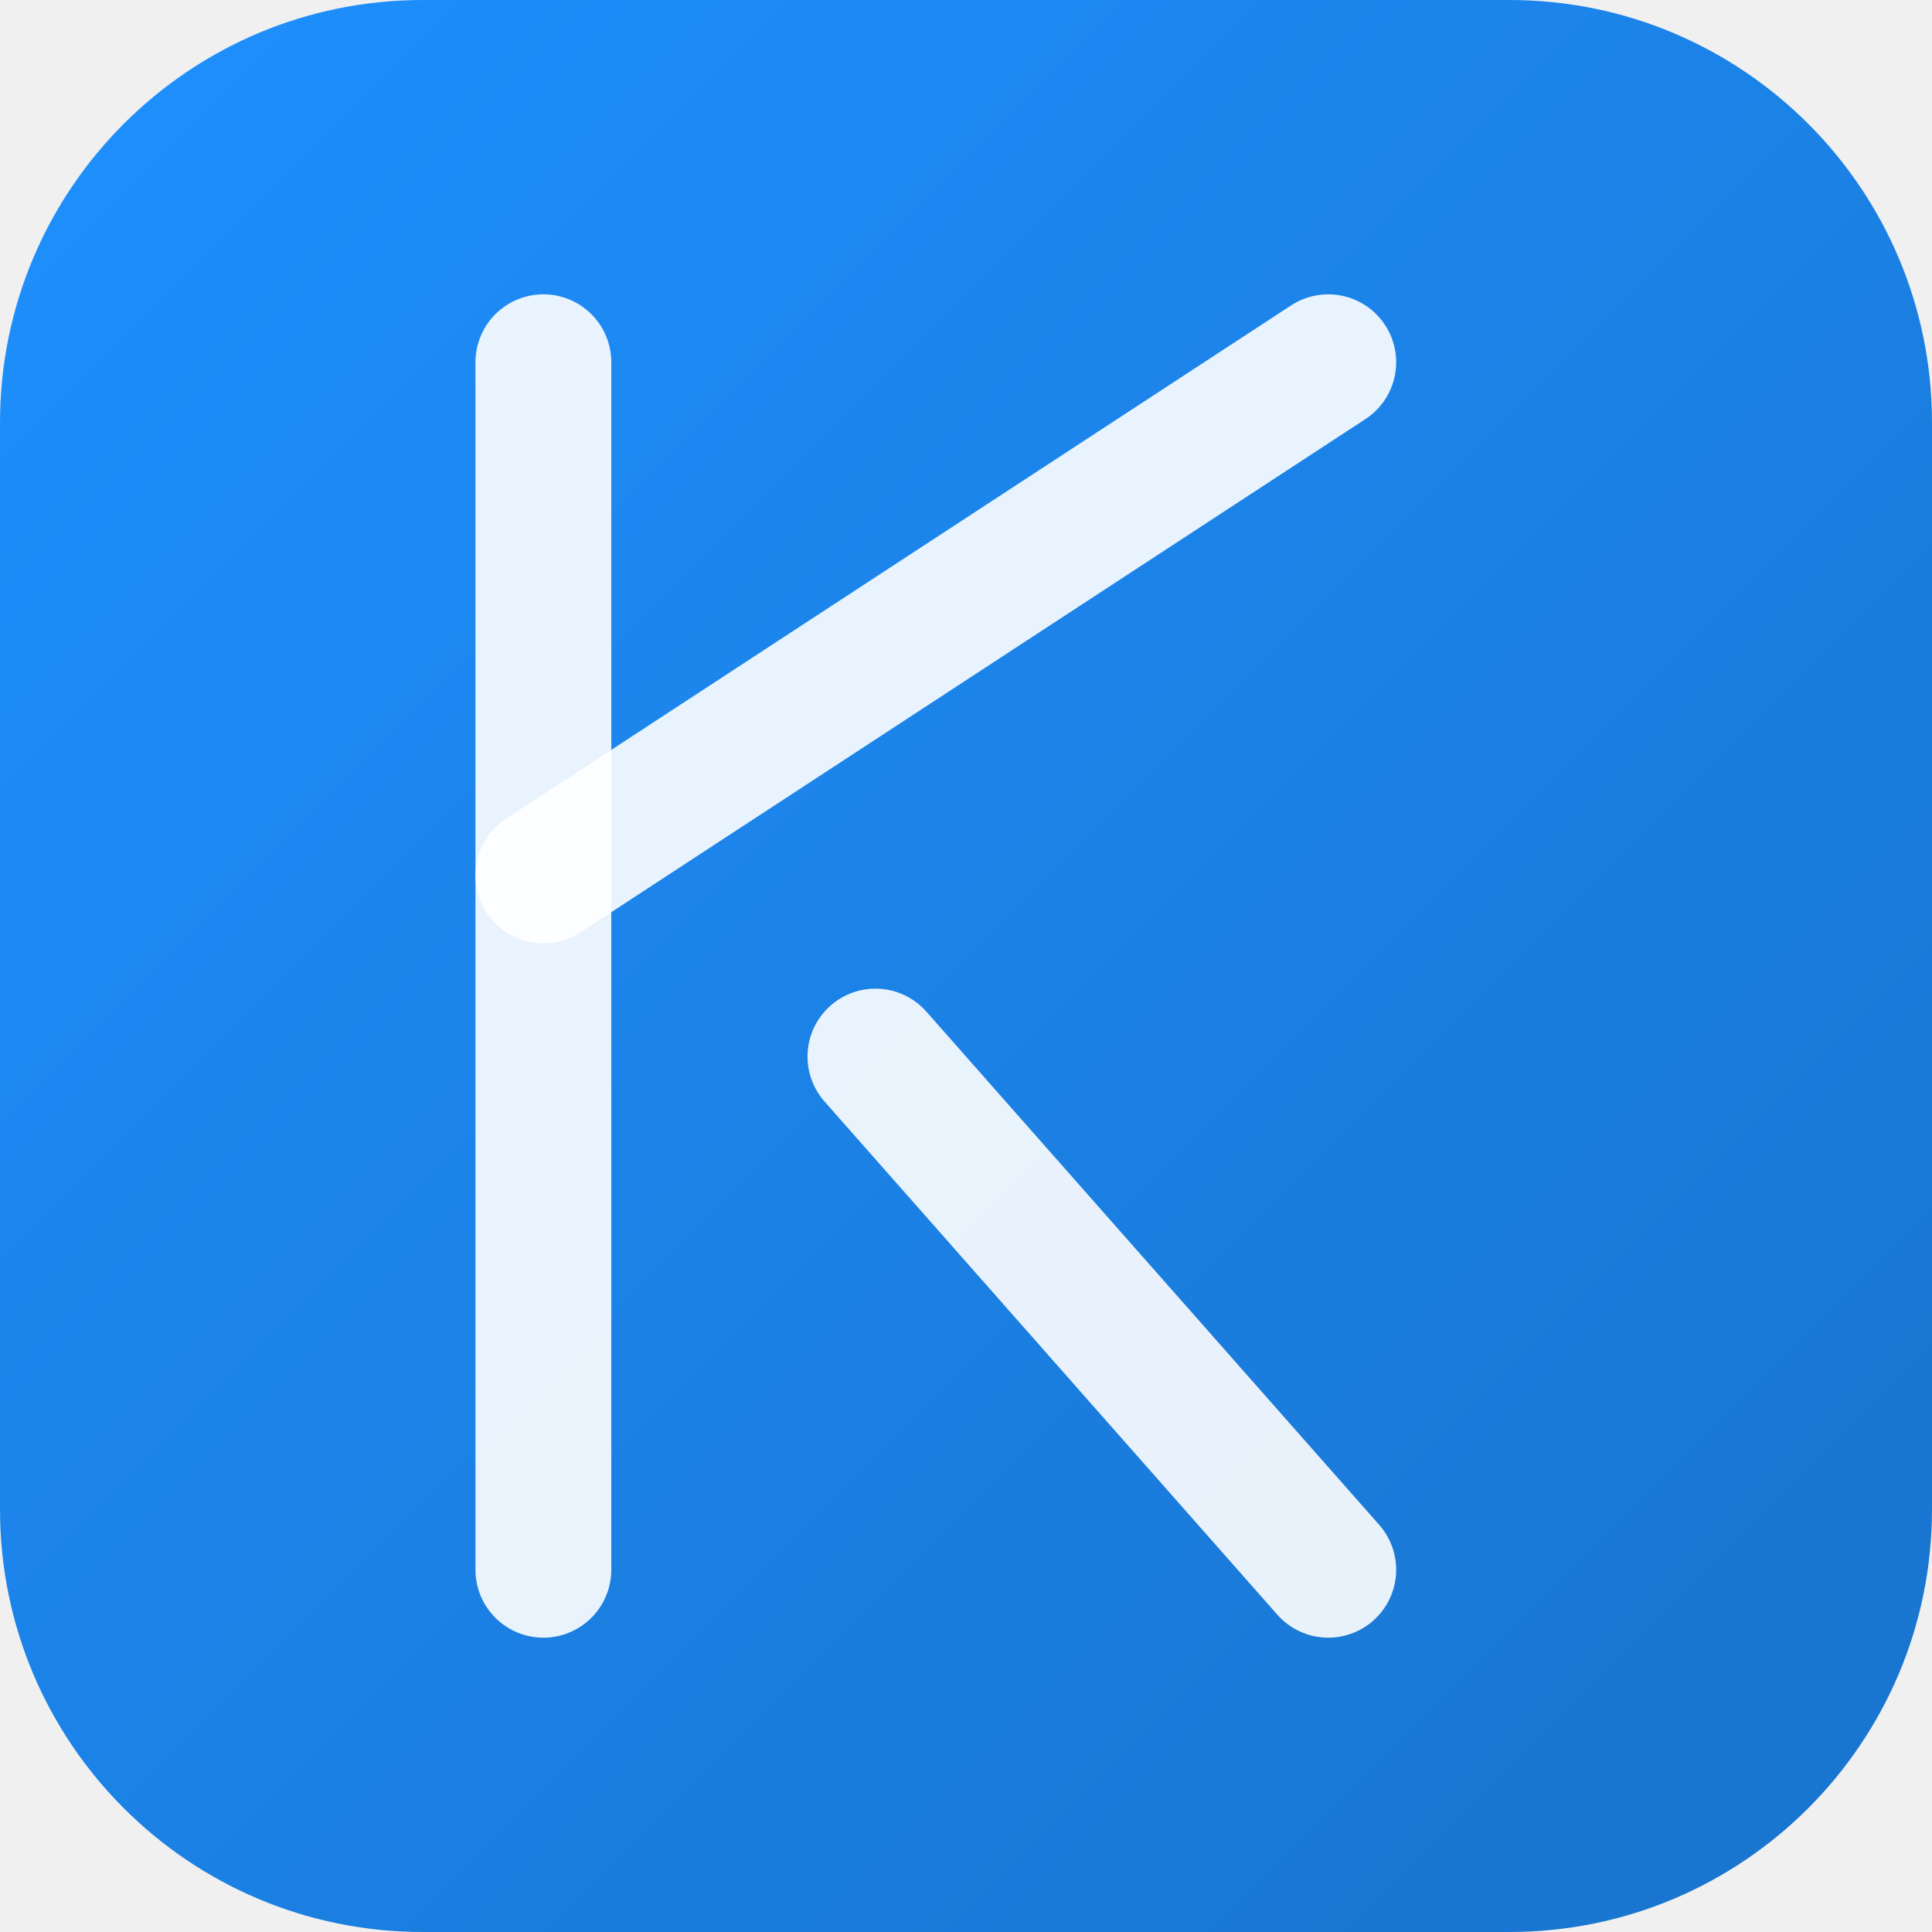
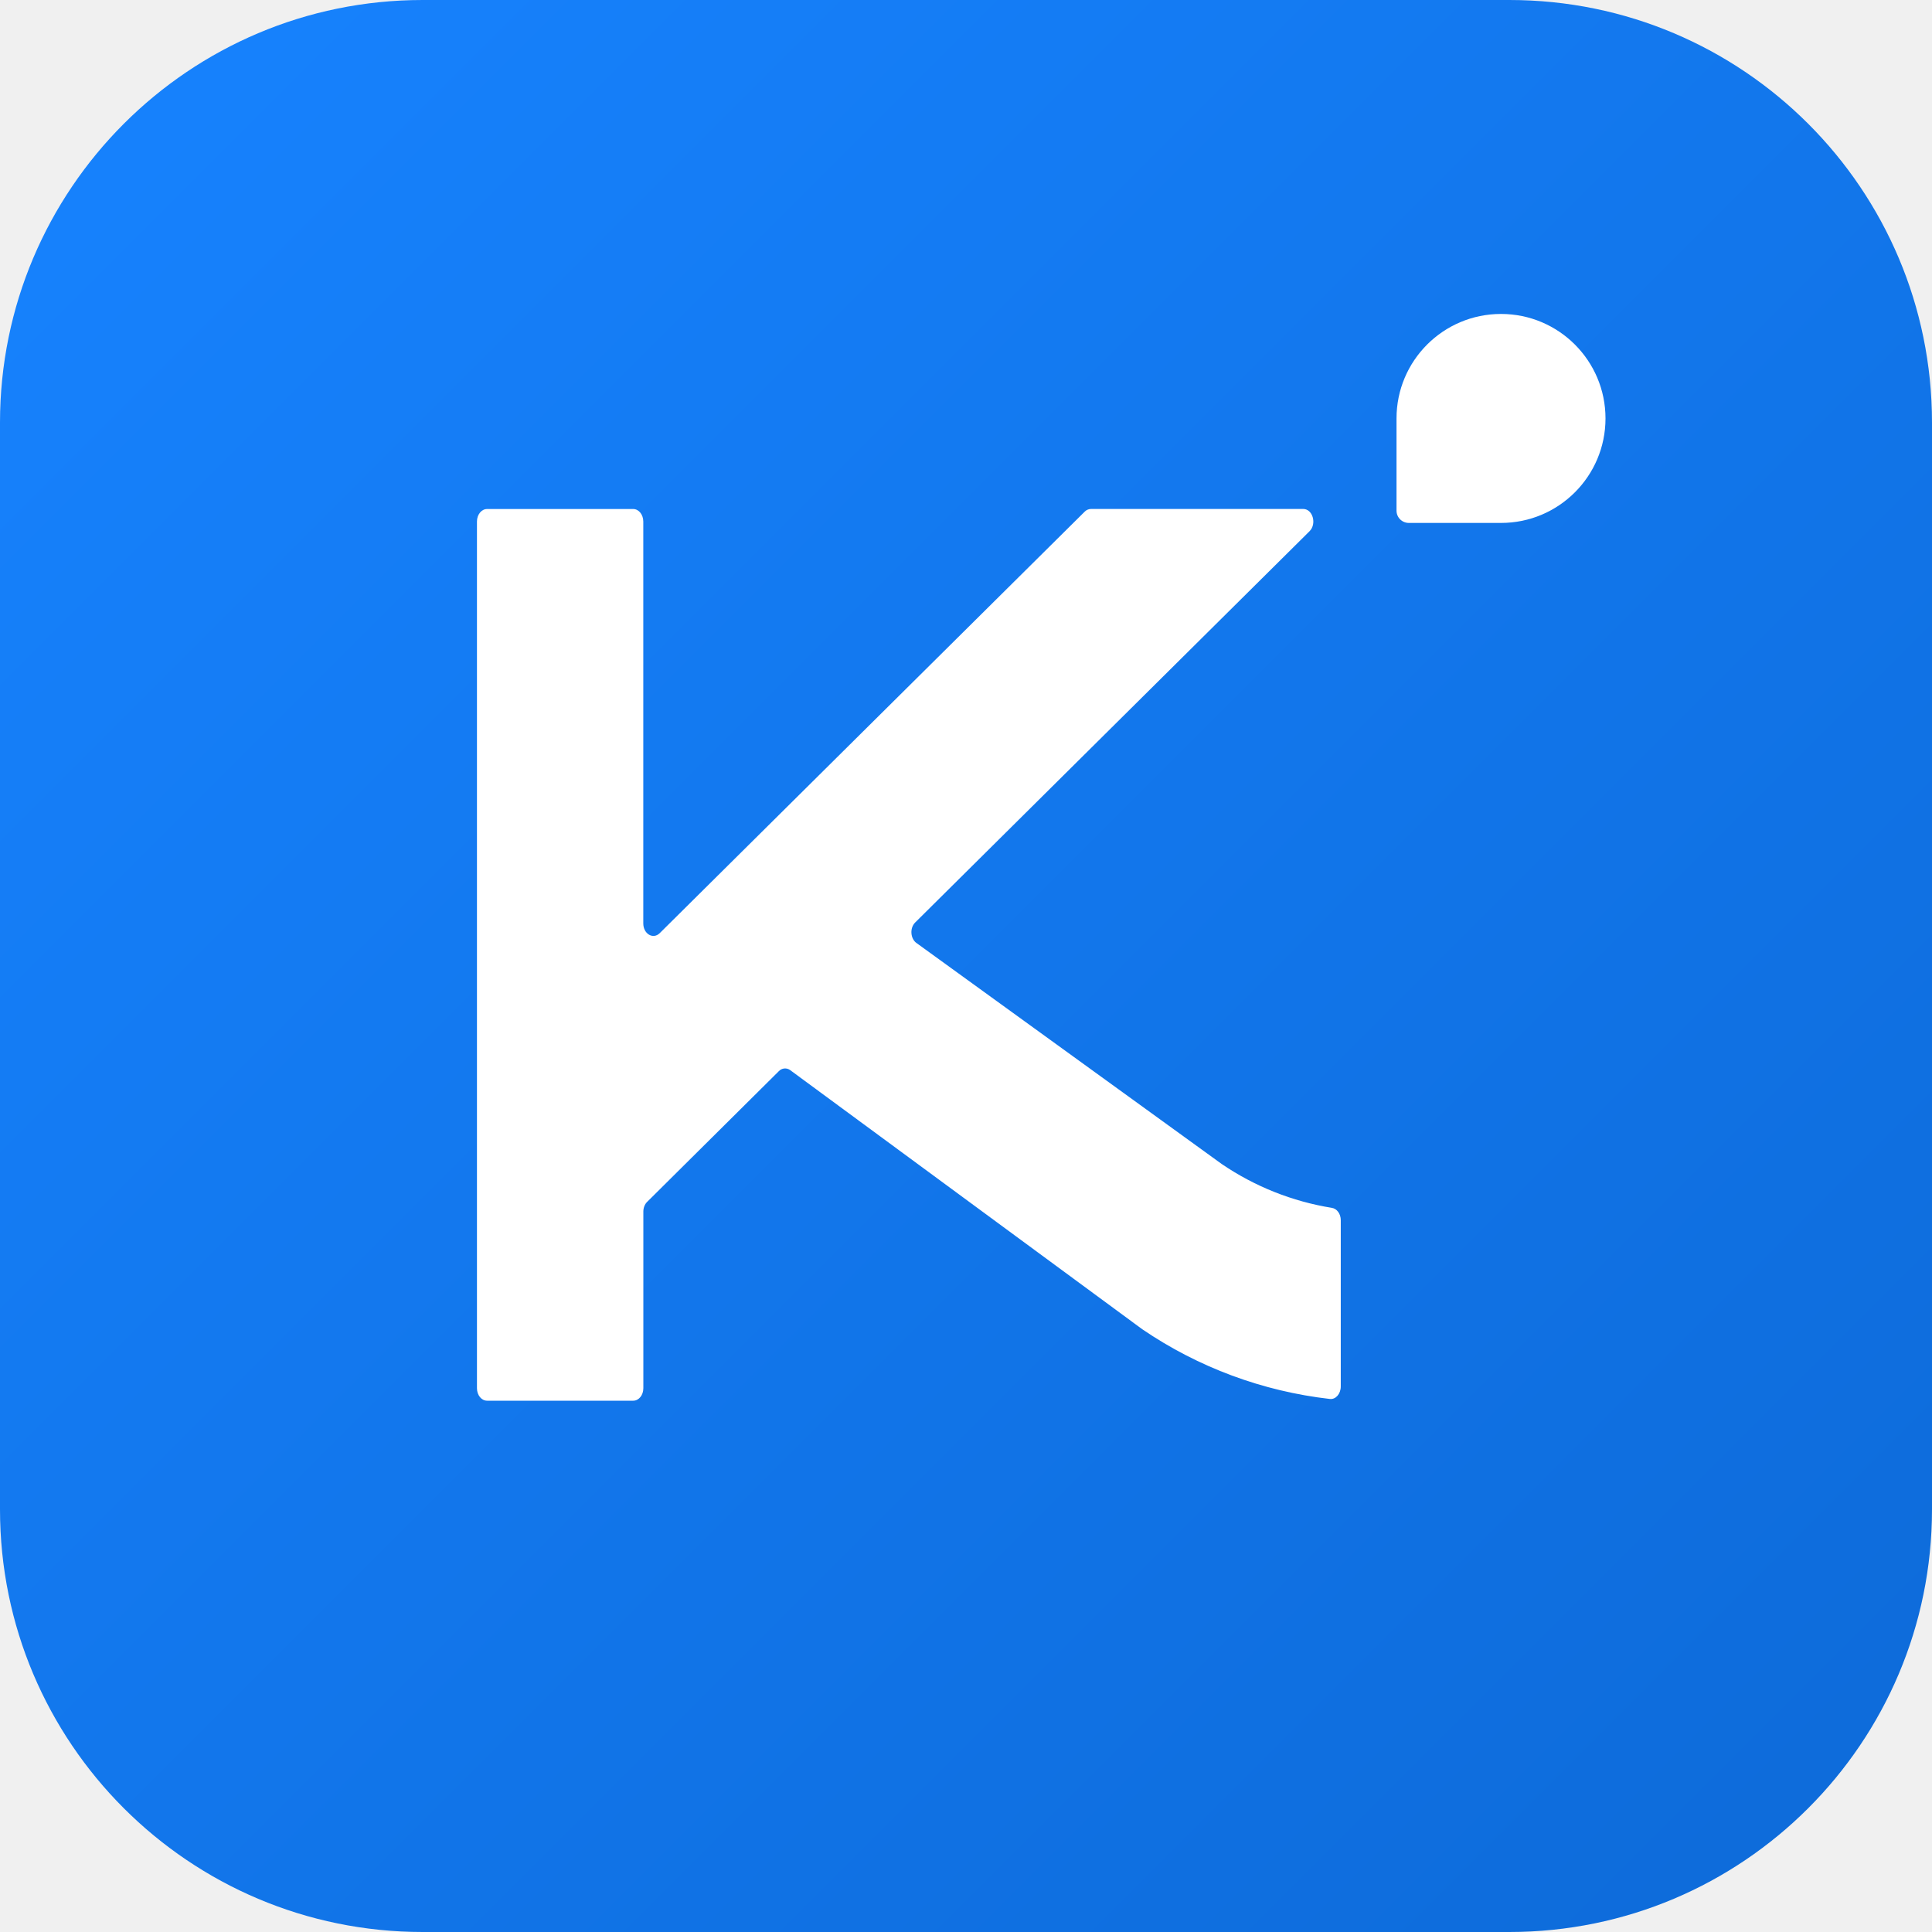
<svg xmlns="http://www.w3.org/2000/svg" viewBox="0 0 64 64" fill="none">
  <defs>
    <linearGradient id="km-bg" x1="0" y1="0" x2="1" y2="1">
-       <stop offset="0%" stop-color="#1E90FF" />
-       <stop offset="100%" stop-color="#1873CC" />
+       <stop offset="0%" stop-color="#1783FF" />
+       <stop offset="100%" stop-color="#0D6AD8" />
    </linearGradient>
  </defs>
  <rect width="64" height="64" rx="14" fill="url(#km-bg)" />
-   <g transform="translate(32,32)">
-     <path d="M-14,-20 L-14,20" stroke="white" stroke-width="4.5" stroke-linecap="round" opacity="0.9" />
-     <path d="M-14,-3 L12,-20" stroke="white" stroke-width="4.5" stroke-linecap="round" opacity="0.9" />
-     <path d="M-3,3 L12,20" stroke="white" stroke-width="4.5" stroke-linecap="round" opacity="0.9" />
+   <g transform="translate(32,32) scale(1.8) translate(-12,-12)">
+     <path d="M21.846 0a1.923 1.923 0 110 3.846H20.15a.226.226 0 01-.227-.226V1.923C19.923.861 20.784 0 21.846 0z" fill="#fff" />
+     <path d="M11.065 11.199l7.257-7.2c.137-.136.06-.41-.116-.41H14.3a.164.164 0 00-.117.051l-7.82 7.756c-.122.12-.302.013-.302-.179V3.82c0-.127-.083-.23-.185-.23H3.186c-.103 0-.186.103-.186.23V19.77c0 .128.083.23.186.23h2.69c.103 0 .186-.102.186-.23v-3.25c0-.069.025-.135.069-.178l2.424-2.406a.158.158 0 01.205-.023l6.484 4.772a7.677 7.677 0 003.453 1.283c.108.012.2-.095.2-.23v-3.06c0-.117-.07-.212-.164-.227a5.028 5.028 0 01-2.027-.807l-5.613-4.064c-.117-.078-.132-.279-.028-.381z" fill="#fff" />
  </g>
</svg>
